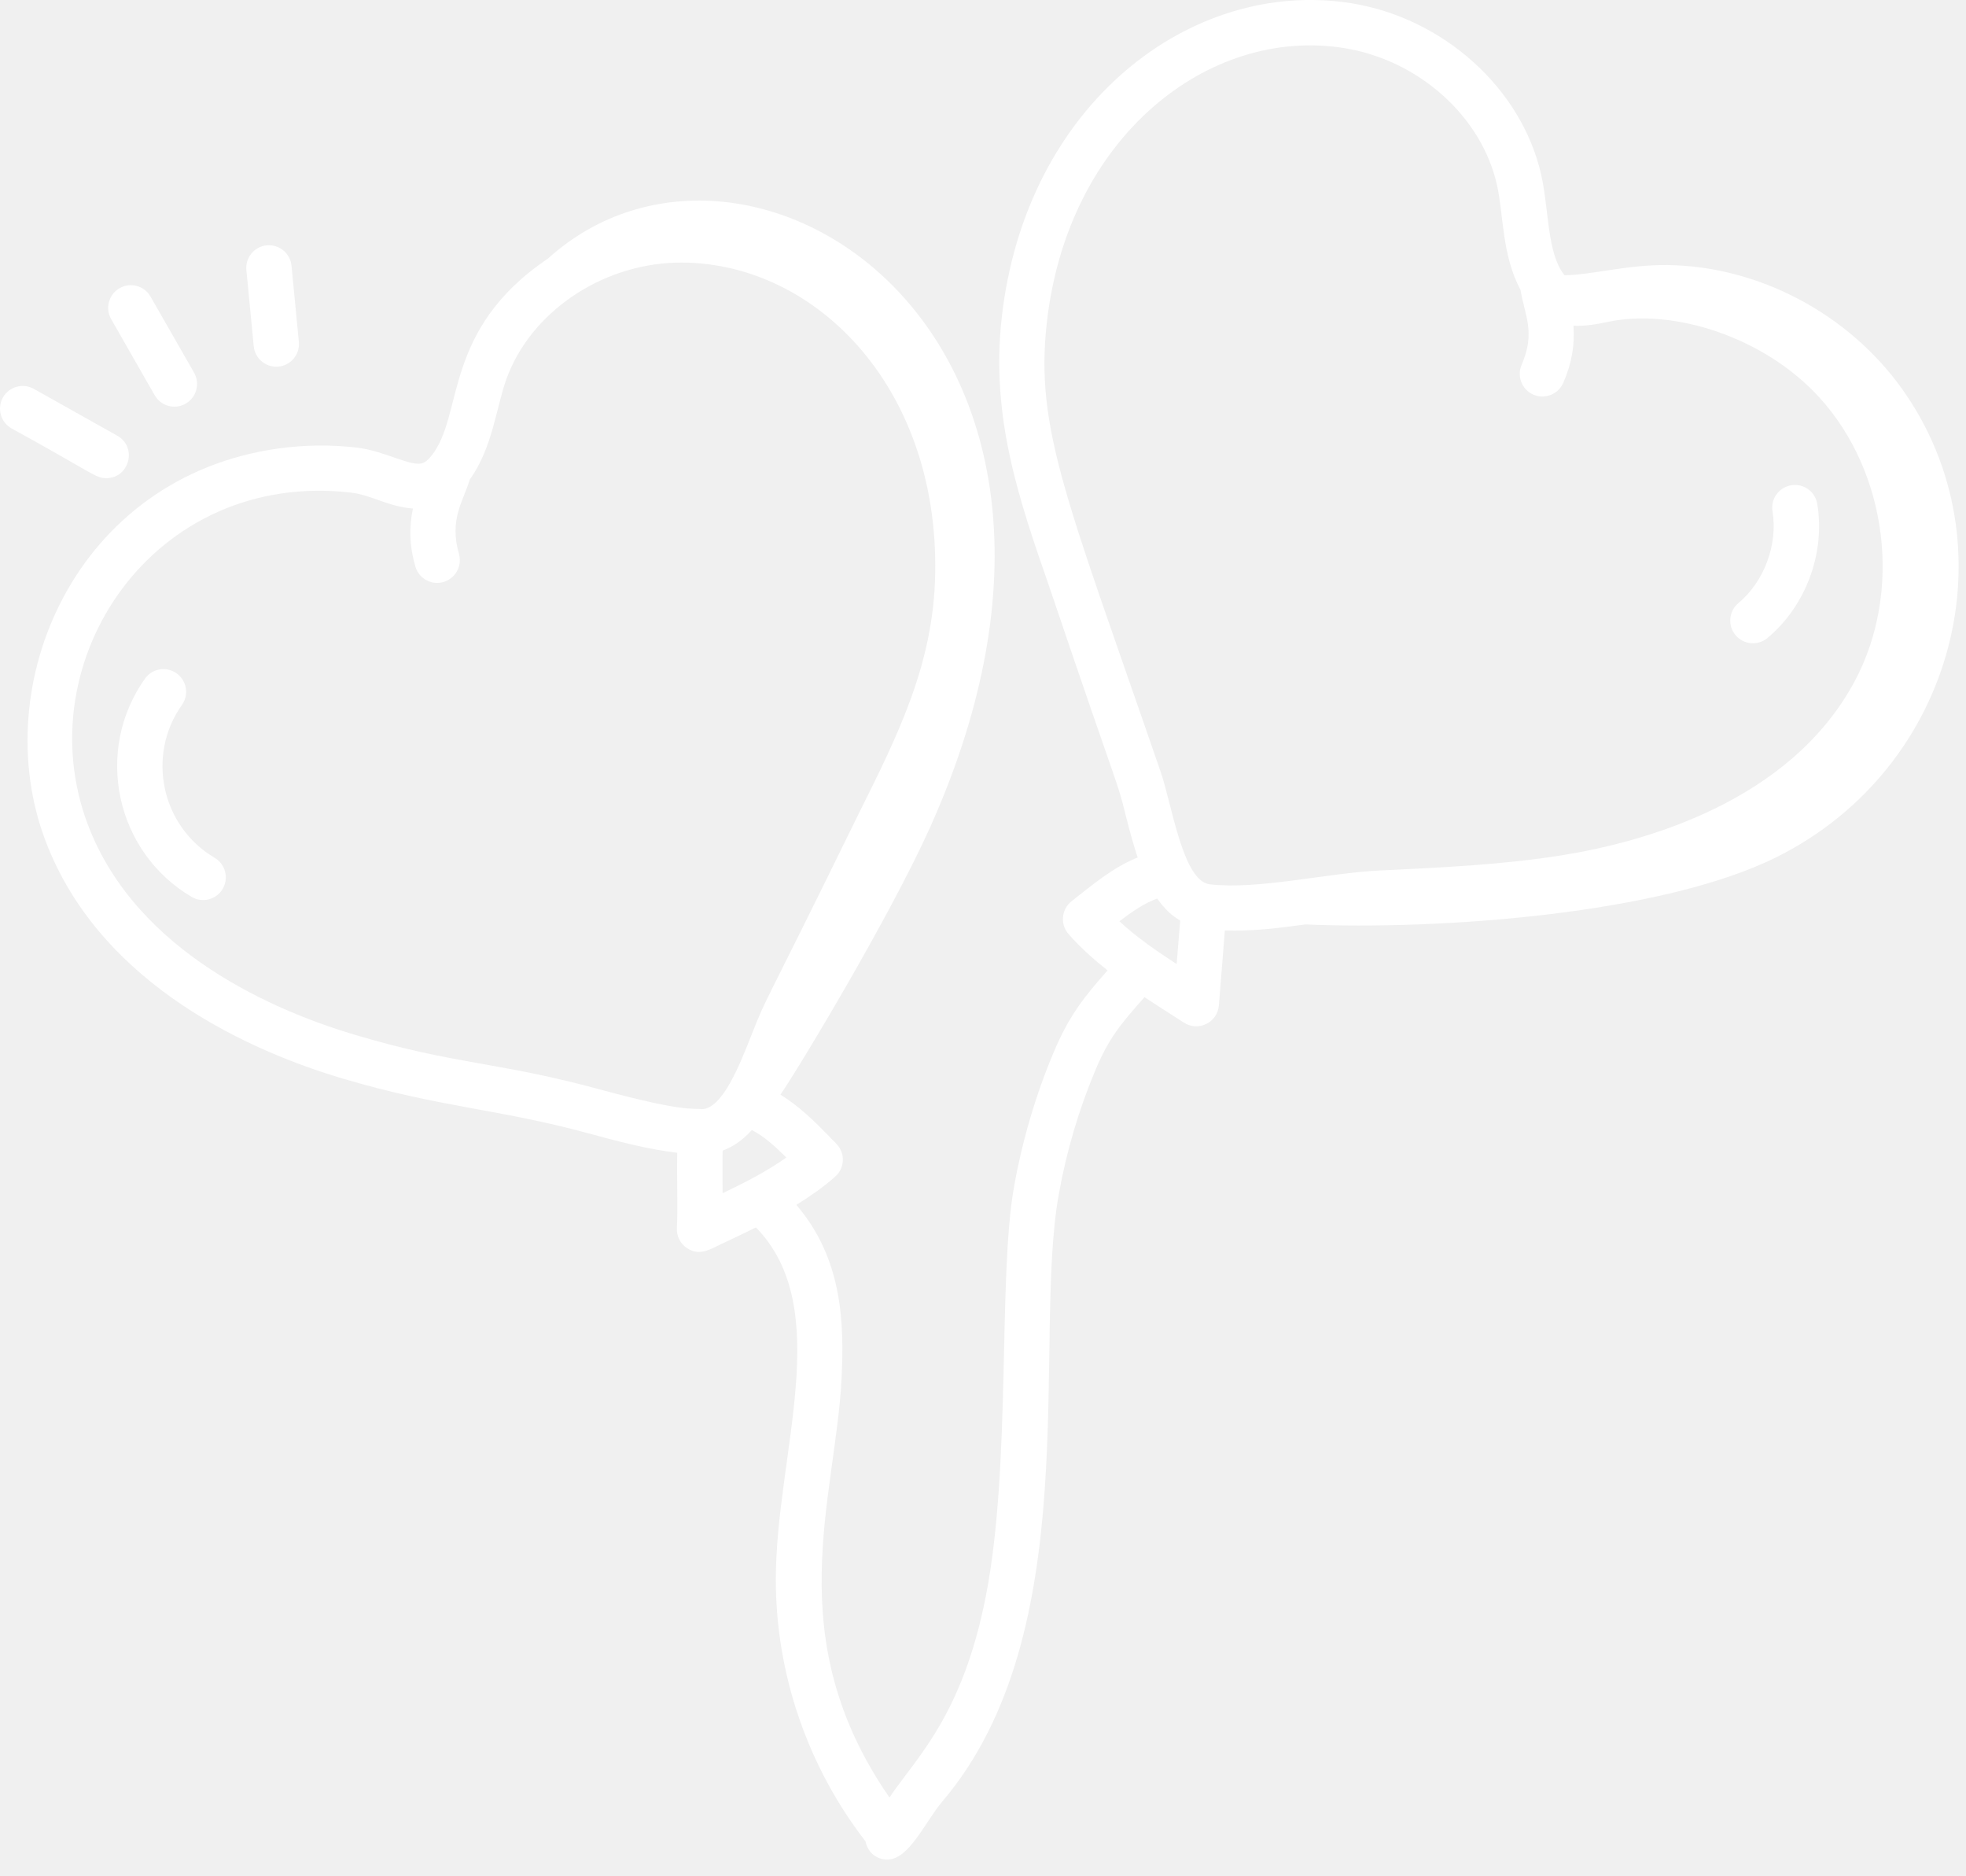
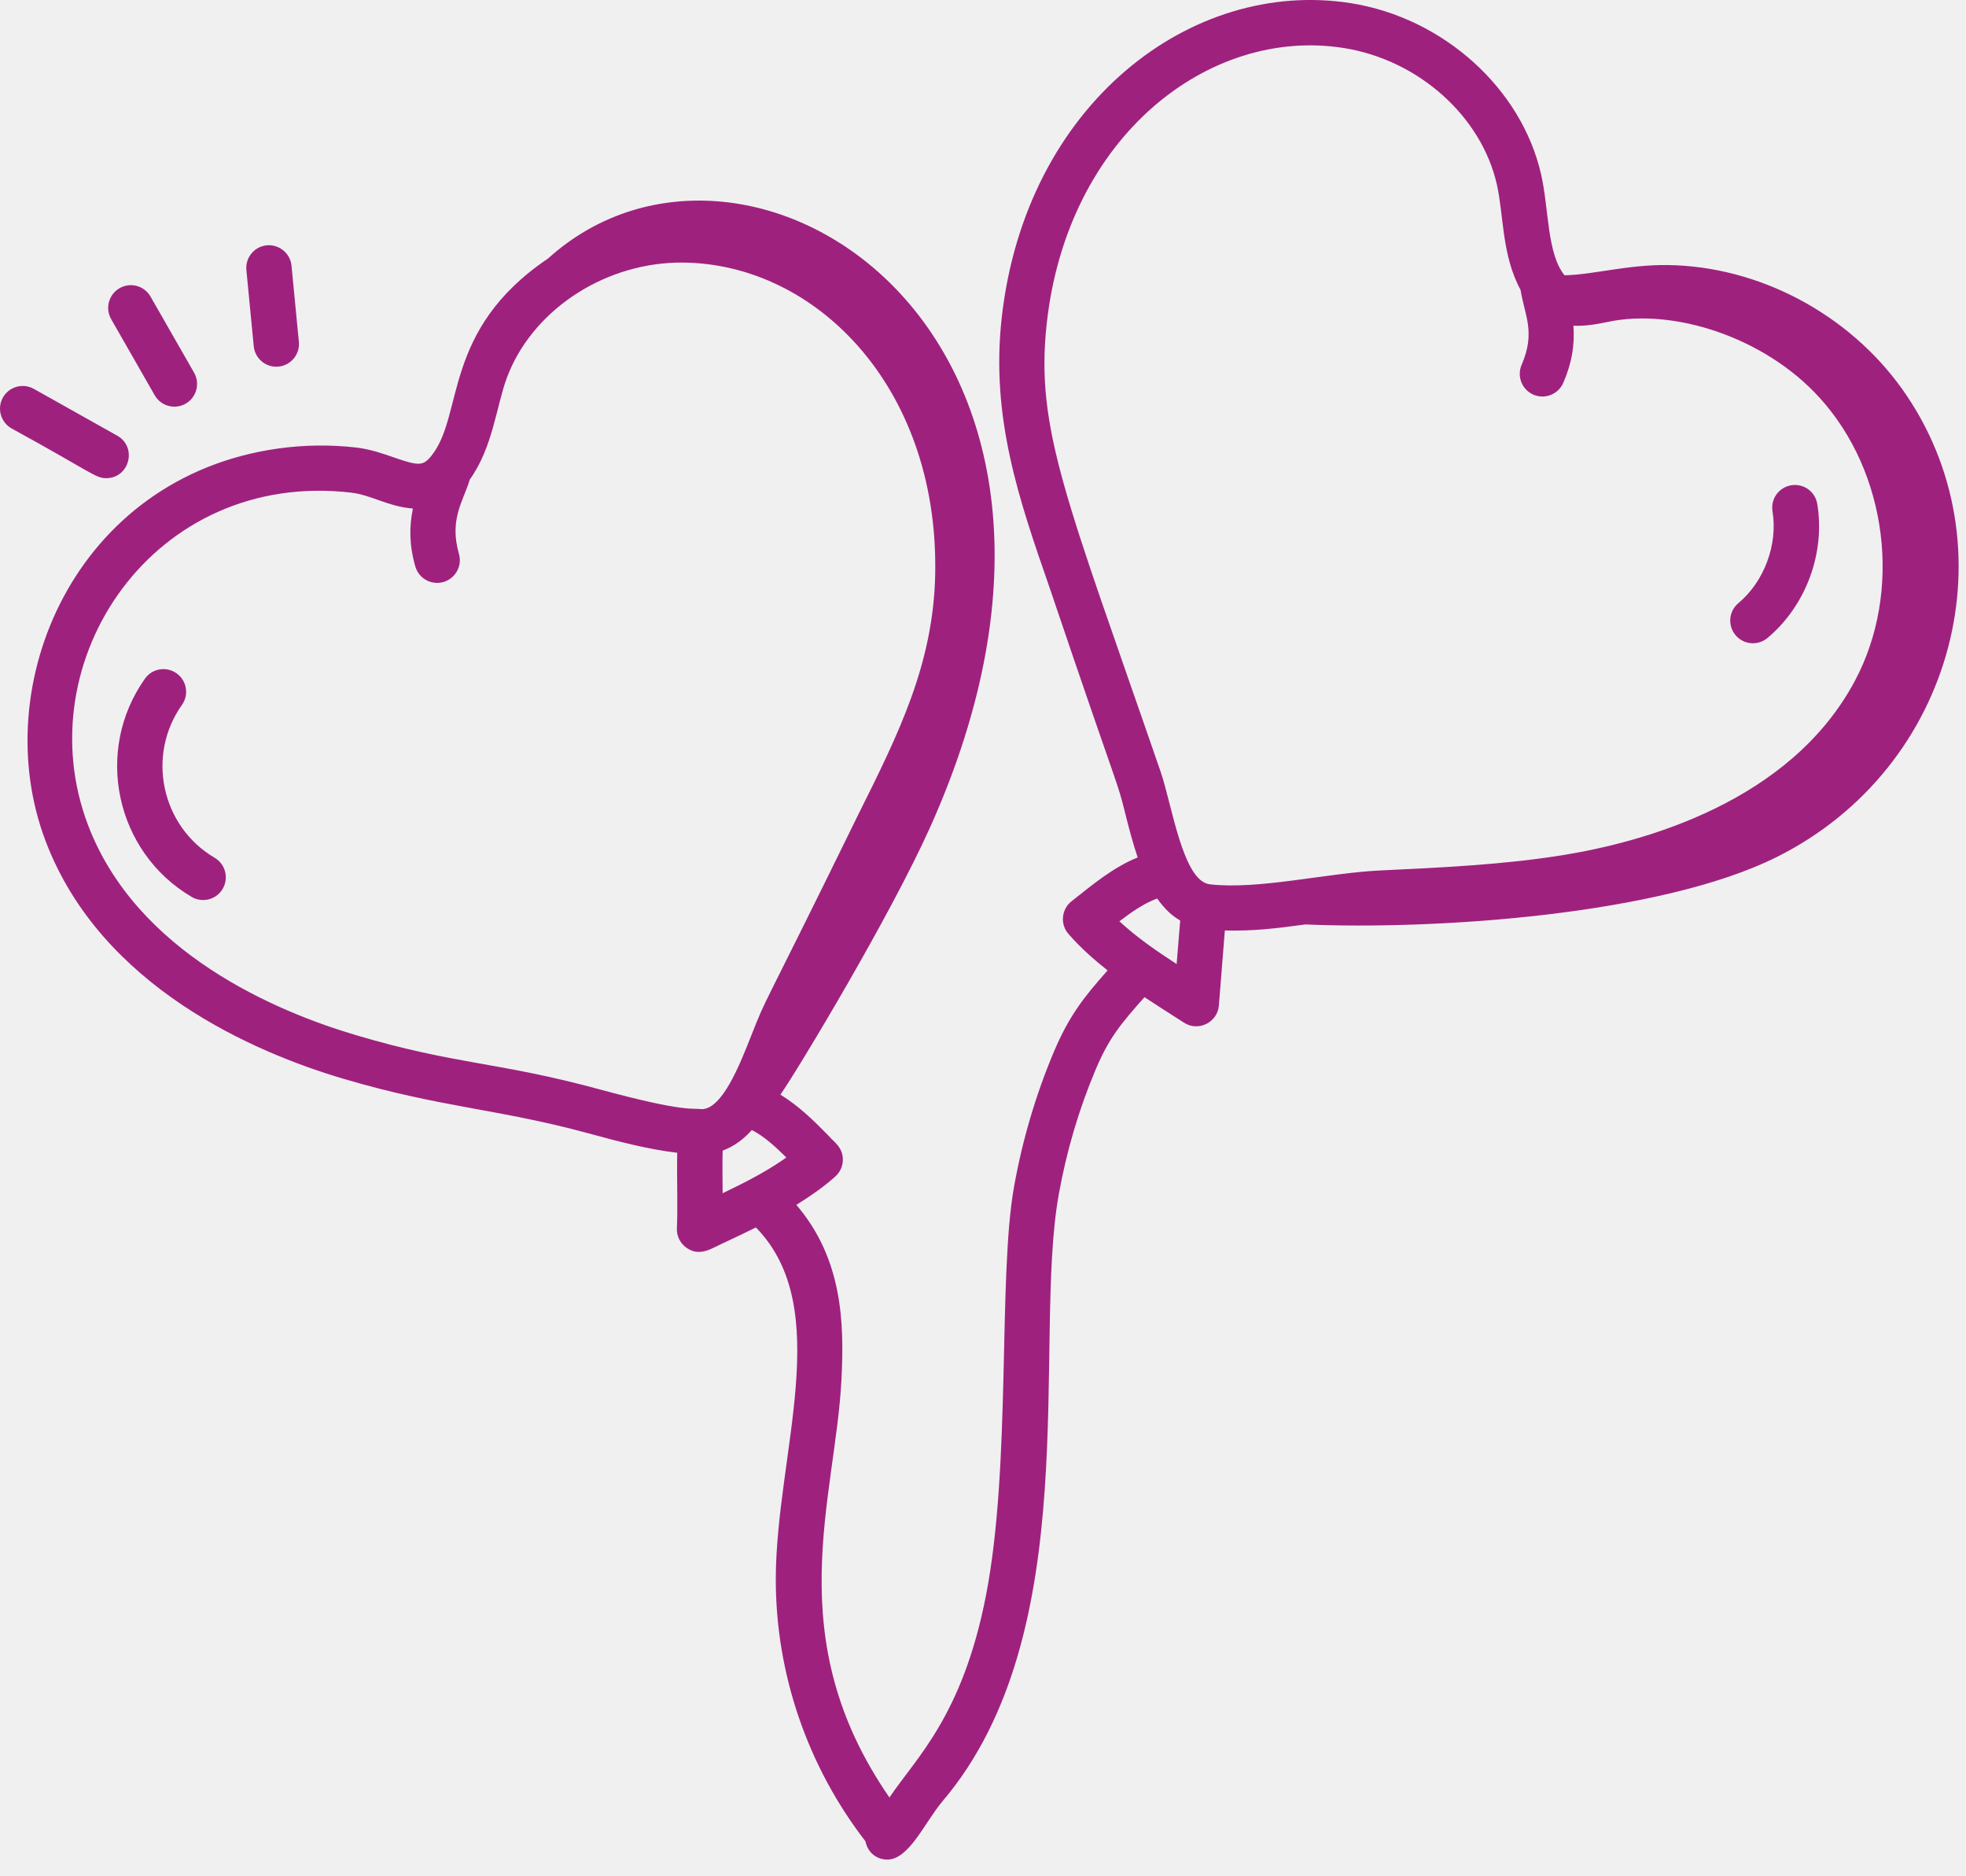
<svg xmlns="http://www.w3.org/2000/svg" width="65" height="62" viewBox="0 0 65 62" fill="none">
-   <path d="M58.437 21.088C59.704 20.028 60.351 18.29 60.083 16.659C60.016 16.25 59.634 15.974 59.222 16.04C58.813 16.107 58.535 16.493 58.603 16.901C58.783 18.002 58.329 19.222 57.474 19.937C57.156 20.203 57.114 20.676 57.38 20.994C57.646 21.312 58.12 21.353 58.437 21.088Z" fill="white" />
-   <path d="M62.886 12.855C61.124 10.387 58.165 8.799 55.133 8.761C53.807 8.745 52.65 9.085 51.726 9.099C51.142 8.373 51.216 6.931 50.953 5.768C50.306 2.92 47.719 0.591 44.663 0.105C39.385 -0.728 33.9 3.443 33.117 10.52C32.753 13.811 33.696 16.526 34.693 19.4C37.163 26.7 36.888 25.639 37.224 26.971C37.333 27.402 37.457 27.878 37.614 28.343C36.806 28.666 36.113 29.249 35.431 29.788C35.094 30.049 35.042 30.547 35.326 30.872C35.724 31.328 36.165 31.715 36.619 32.076C35.85 32.944 35.347 33.568 34.835 34.786C34.238 36.206 33.799 37.701 33.526 39.228C32.99 42.234 33.441 48.418 32.596 52.75C31.819 56.732 30.28 58.111 29.407 59.415C25.746 54.127 27.622 49.545 27.822 45.591C27.915 43.723 27.857 41.61 26.329 39.826C26.773 39.55 27.208 39.252 27.614 38.892C27.768 38.755 27.86 38.561 27.866 38.355C27.879 37.91 27.537 37.721 27.405 37.553C26.934 37.069 26.412 36.556 25.803 36.183C26.385 35.345 29.435 30.283 30.758 27.331C38.069 11.017 24.711 2.58 18.117 8.547C14.604 10.916 15.351 13.717 14.263 15.066C13.99 15.403 13.852 15.41 13.014 15.117C12.653 14.991 12.245 14.849 11.788 14.794C10.931 14.695 10.059 14.705 9.194 14.826C2.495 15.767 -0.451 22.633 1.505 27.794C3.339 32.637 8.444 34.794 11.324 35.649C14.573 36.614 16.424 36.64 19.442 37.458C20.421 37.725 21.424 37.991 22.39 38.104C22.375 39.113 22.414 39.9 22.379 40.594C22.366 40.858 22.492 41.109 22.712 41.255C23.165 41.557 23.54 41.25 23.999 41.049C24.329 40.894 24.661 40.737 24.993 40.572C27.616 43.257 25.659 48.056 25.65 52.189C25.645 55.323 26.7 58.388 28.615 60.864C28.696 61.268 29.016 61.467 29.336 61.467C30.057 61.467 30.579 60.23 31.157 59.544C35.92 53.945 34.136 44.347 35.003 39.492C35.256 38.073 35.664 36.685 36.218 35.368C36.659 34.318 37.05 33.848 37.839 32.961C38.195 33.196 38.503 33.392 39.144 33.803C39.617 34.111 40.253 33.8 40.299 33.233L40.496 30.756C41.426 30.779 42.116 30.697 43.159 30.557C47.496 30.742 54.91 30.243 58.746 28.327C64.666 25.37 66.544 17.982 62.886 12.855ZM11.752 34.211C9.138 33.435 4.513 31.501 2.907 27.263C0.856 21.849 5.082 15.523 11.613 16.284C12.278 16.363 12.829 16.743 13.651 16.81C13.528 17.419 13.528 18.018 13.733 18.725C13.827 19.054 14.127 19.267 14.453 19.267C14.953 19.267 15.311 18.787 15.174 18.309C14.84 17.153 15.333 16.539 15.53 15.854C16.292 14.796 16.409 13.439 16.751 12.506C17.553 10.325 19.856 8.752 22.352 8.681C26.836 8.576 31.035 12.692 30.92 18.965C30.864 21.938 29.71 24.252 28.373 26.931C25.076 33.669 25.39 32.829 24.839 34.228C24.456 35.199 23.879 36.663 23.198 36.663C22.899 36.617 22.689 36.786 19.835 36.011C16.413 35.082 15.111 35.209 11.752 34.211ZM23.892 39.441C23.887 38.986 23.882 38.523 23.892 38.033C24.264 37.897 24.582 37.658 24.857 37.353C25.249 37.55 25.628 37.892 25.998 38.261C25.351 38.72 24.639 39.084 23.892 39.441ZM34.608 10.685C35.293 4.497 39.978 0.881 44.427 1.587C46.894 1.979 48.976 3.835 49.49 6.101C49.718 7.105 49.648 8.429 50.272 9.581C50.404 10.416 50.78 10.972 50.308 12.059C50.144 12.438 50.318 12.88 50.697 13.045C51.073 13.208 51.518 13.038 51.685 12.655C51.978 11.979 52.065 11.387 52.022 10.767C52.436 10.786 52.838 10.707 53.17 10.638C55.321 10.184 58.322 11.133 60.149 13.134C62.41 15.611 62.904 19.557 61.322 22.514C59.186 26.511 54.351 27.834 51.658 28.268C49.684 28.585 47.631 28.678 45.628 28.773C43.87 28.856 41.605 29.417 39.997 29.23C39.111 29.128 38.752 26.625 38.381 25.533C35.277 16.526 34.22 14.192 34.608 10.685ZM38.903 31.866C38.224 31.426 37.58 30.981 37.01 30.453C37.415 30.142 37.843 29.848 38.26 29.7C38.377 29.869 38.506 30.02 38.65 30.155C38.646 30.155 38.642 30.155 38.637 30.155C38.642 30.156 38.646 30.156 38.651 30.157C38.763 30.262 38.889 30.349 39.02 30.428C38.957 31.201 38.894 31.968 38.903 31.866Z" fill="white" />
-   <path d="M7.097 28.354C5.326 27.311 4.835 24.965 6.015 23.301C6.255 22.963 6.175 22.495 5.837 22.256C5.497 22.015 5.029 22.096 4.792 22.434C3.101 24.817 3.817 28.163 6.335 29.646C6.697 29.859 7.156 29.733 7.362 29.381C7.572 29.024 7.453 28.564 7.097 28.354Z" fill="white" />
-   <path d="M0.096 13.14C-0.106 13.501 0.022 13.958 0.383 14.162C3.039 15.617 3.152 15.806 3.509 15.806C4.282 15.806 4.546 14.778 3.877 14.402L1.117 12.853C0.756 12.652 0.299 12.78 0.096 13.14Z" fill="white" />
-   <path d="M6.138 13.343C6.497 13.137 6.622 12.679 6.417 12.319L4.977 9.804C4.771 9.445 4.316 9.318 3.953 9.526C3.594 9.732 3.47 10.191 3.676 10.55L5.114 13.064C5.32 13.424 5.78 13.549 6.138 13.343Z" fill="white" />
-   <path d="M9.134 12.121C9.158 12.121 9.183 12.12 9.207 12.118C9.619 12.078 9.921 11.711 9.881 11.299L9.638 8.784C9.599 8.371 9.228 8.071 8.819 8.109C8.407 8.149 8.106 8.516 8.146 8.928L8.389 11.443C8.426 11.831 8.752 12.121 9.134 12.121Z" fill="white" />
+   <path d="M58.437 21.088C59.704 20.028 60.351 18.29 60.083 16.659C60.016 16.25 59.634 15.974 59.222 16.04C58.813 16.107 58.535 16.493 58.603 16.901C58.783 18.002 58.329 19.222 57.474 19.937C57.156 20.203 57.114 20.676 57.38 20.994C57.646 21.312 58.12 21.353 58.437 21.088Z" fill="#9F217E" />
+   <path d="M62.886 12.855C61.124 10.387 58.165 8.799 55.133 8.761C53.807 8.745 52.65 9.085 51.726 9.099C51.142 8.373 51.216 6.931 50.953 5.768C50.306 2.92 47.719 0.591 44.663 0.105C39.385 -0.728 33.9 3.443 33.117 10.52C32.753 13.811 33.695 16.526 34.693 19.4C37.163 26.7 36.888 25.639 37.224 26.971C37.332 27.402 37.457 27.878 37.614 28.343C36.806 28.666 36.113 29.249 35.431 29.788C35.094 30.049 35.042 30.547 35.326 30.872C35.724 31.328 36.164 31.715 36.619 32.076C35.85 32.944 35.347 33.568 34.835 34.786C34.238 36.206 33.799 37.701 33.526 39.228C32.99 42.234 33.441 48.418 32.596 52.75C31.819 56.732 30.28 58.111 29.407 59.415C25.746 54.127 27.622 49.545 27.821 45.591C27.915 43.723 27.857 41.61 26.329 39.826C26.772 39.55 27.208 39.252 27.614 38.892C27.768 38.755 27.86 38.561 27.866 38.355C27.879 37.91 27.537 37.721 27.405 37.553C26.934 37.069 26.412 36.556 25.803 36.183C26.385 35.345 29.435 30.283 30.758 27.331C38.069 11.017 24.711 2.58 18.117 8.547C14.604 10.916 15.351 13.717 14.263 15.066C13.99 15.403 13.852 15.41 13.014 15.117C12.653 14.991 12.245 14.849 11.788 14.794C10.931 14.695 10.059 14.705 9.193 14.826C2.495 15.767 -0.451 22.633 1.505 27.794C3.339 32.637 8.444 34.794 11.324 35.649C14.573 36.614 16.424 36.64 19.442 37.458C20.421 37.725 21.424 37.991 22.39 38.104C22.374 39.113 22.414 39.9 22.379 40.594C22.366 40.858 22.492 41.109 22.712 41.255C23.165 41.557 23.54 41.25 23.999 41.049C24.329 40.894 24.661 40.737 24.992 40.572C27.616 43.257 25.659 48.056 25.649 52.189C25.645 55.323 26.7 58.388 28.614 60.864C28.696 61.268 29.016 61.467 29.336 61.467C30.057 61.467 30.579 60.23 31.157 59.544C35.92 53.945 34.136 44.347 35.003 39.492C35.256 38.073 35.664 36.685 36.218 35.368C36.659 34.318 37.05 33.848 37.839 32.961C38.194 33.196 38.503 33.392 39.144 33.803C39.617 34.111 40.253 33.8 40.299 33.233L40.496 30.756C41.426 30.779 42.116 30.697 43.159 30.557C47.496 30.742 54.91 30.243 58.746 28.327C64.666 25.37 66.544 17.982 62.886 12.855ZM11.752 34.211C9.138 33.435 4.513 31.501 2.907 27.263C0.856 21.849 5.082 15.523 11.613 16.284C12.278 16.363 12.829 16.743 13.651 16.81C13.528 17.419 13.528 18.018 13.732 18.725C13.827 19.054 14.127 19.267 14.453 19.267C14.953 19.267 15.311 18.787 15.174 18.309C14.84 17.153 15.333 16.539 15.53 15.854C16.291 14.796 16.409 13.439 16.751 12.506C17.553 10.325 19.856 8.752 22.352 8.681C26.836 8.576 31.035 12.692 30.92 18.965C30.864 21.938 29.71 24.252 28.373 26.931C25.076 33.669 25.39 32.829 24.839 34.228C24.456 35.199 23.879 36.663 23.198 36.663C22.899 36.617 22.689 36.786 19.835 36.011C16.413 35.082 15.111 35.209 11.752 34.211ZM23.892 39.441C23.887 38.986 23.882 38.523 23.892 38.033C24.264 37.897 24.582 37.658 24.857 37.353C25.249 37.55 25.628 37.892 25.998 38.261C25.351 38.72 24.639 39.084 23.892 39.441ZM34.608 10.685C35.293 4.497 39.978 0.881 44.427 1.587C46.894 1.979 48.976 3.835 49.49 6.101C49.718 7.105 49.647 8.429 50.272 9.581C50.404 10.416 50.78 10.972 50.308 12.059C50.144 12.438 50.318 12.88 50.697 13.045C51.073 13.208 51.518 13.038 51.685 12.655C51.978 11.979 52.065 11.387 52.021 10.767C52.436 10.786 52.838 10.707 53.17 10.638C55.321 10.184 58.322 11.133 60.148 13.134C62.41 15.611 62.904 19.557 61.322 22.514C59.186 26.511 54.351 27.834 51.658 28.268C49.684 28.585 47.631 28.678 45.628 28.773C43.87 28.856 41.605 29.417 39.997 29.23C39.111 29.128 38.752 26.625 38.381 25.533C35.276 16.526 34.22 14.192 34.608 10.685ZM38.902 31.866C38.224 31.426 37.58 30.981 37.01 30.453C37.415 30.142 37.842 29.848 38.26 29.7C38.377 29.869 38.506 30.02 38.65 30.155C38.645 30.155 38.641 30.155 38.637 30.155C38.642 30.156 38.646 30.156 38.651 30.157C38.763 30.262 38.889 30.349 39.02 30.428C38.957 31.201 38.894 31.968 38.902 31.866Z" fill="#9F217E" />
+   <path d="M7.097 28.354C5.326 27.311 4.835 24.965 6.015 23.301C6.255 22.963 6.175 22.495 5.837 22.256C5.497 22.015 5.029 22.096 4.792 22.434C3.101 24.817 3.816 28.163 6.335 29.646C6.697 29.859 7.155 29.733 7.362 29.381C7.572 29.024 7.453 28.564 7.097 28.354Z" fill="#9F217E" />
+   <path d="M0.096 13.14C-0.106 13.501 0.022 13.958 0.383 14.162C3.039 15.617 3.152 15.806 3.509 15.806C4.282 15.806 4.546 14.778 3.877 14.402L1.117 12.853C0.756 12.652 0.299 12.78 0.096 13.14Z" fill="#9F217E" />
+   <path d="M6.138 13.343C6.497 13.137 6.622 12.679 6.417 12.319L4.977 9.804C4.771 9.445 4.316 9.318 3.953 9.526C3.594 9.732 3.47 10.191 3.676 10.55L5.114 13.064C5.32 13.424 5.78 13.549 6.138 13.343Z" fill="#9F217E" />
+   <path d="M9.134 12.121C9.158 12.121 9.183 12.12 9.207 12.118C9.619 12.078 9.921 11.711 9.881 11.299L9.638 8.784C9.599 8.371 9.228 8.071 8.819 8.109C8.407 8.149 8.106 8.516 8.146 8.928L8.389 11.443C8.426 11.831 8.752 12.121 9.134 12.121Z" fill="#9F217E" />
</svg>
